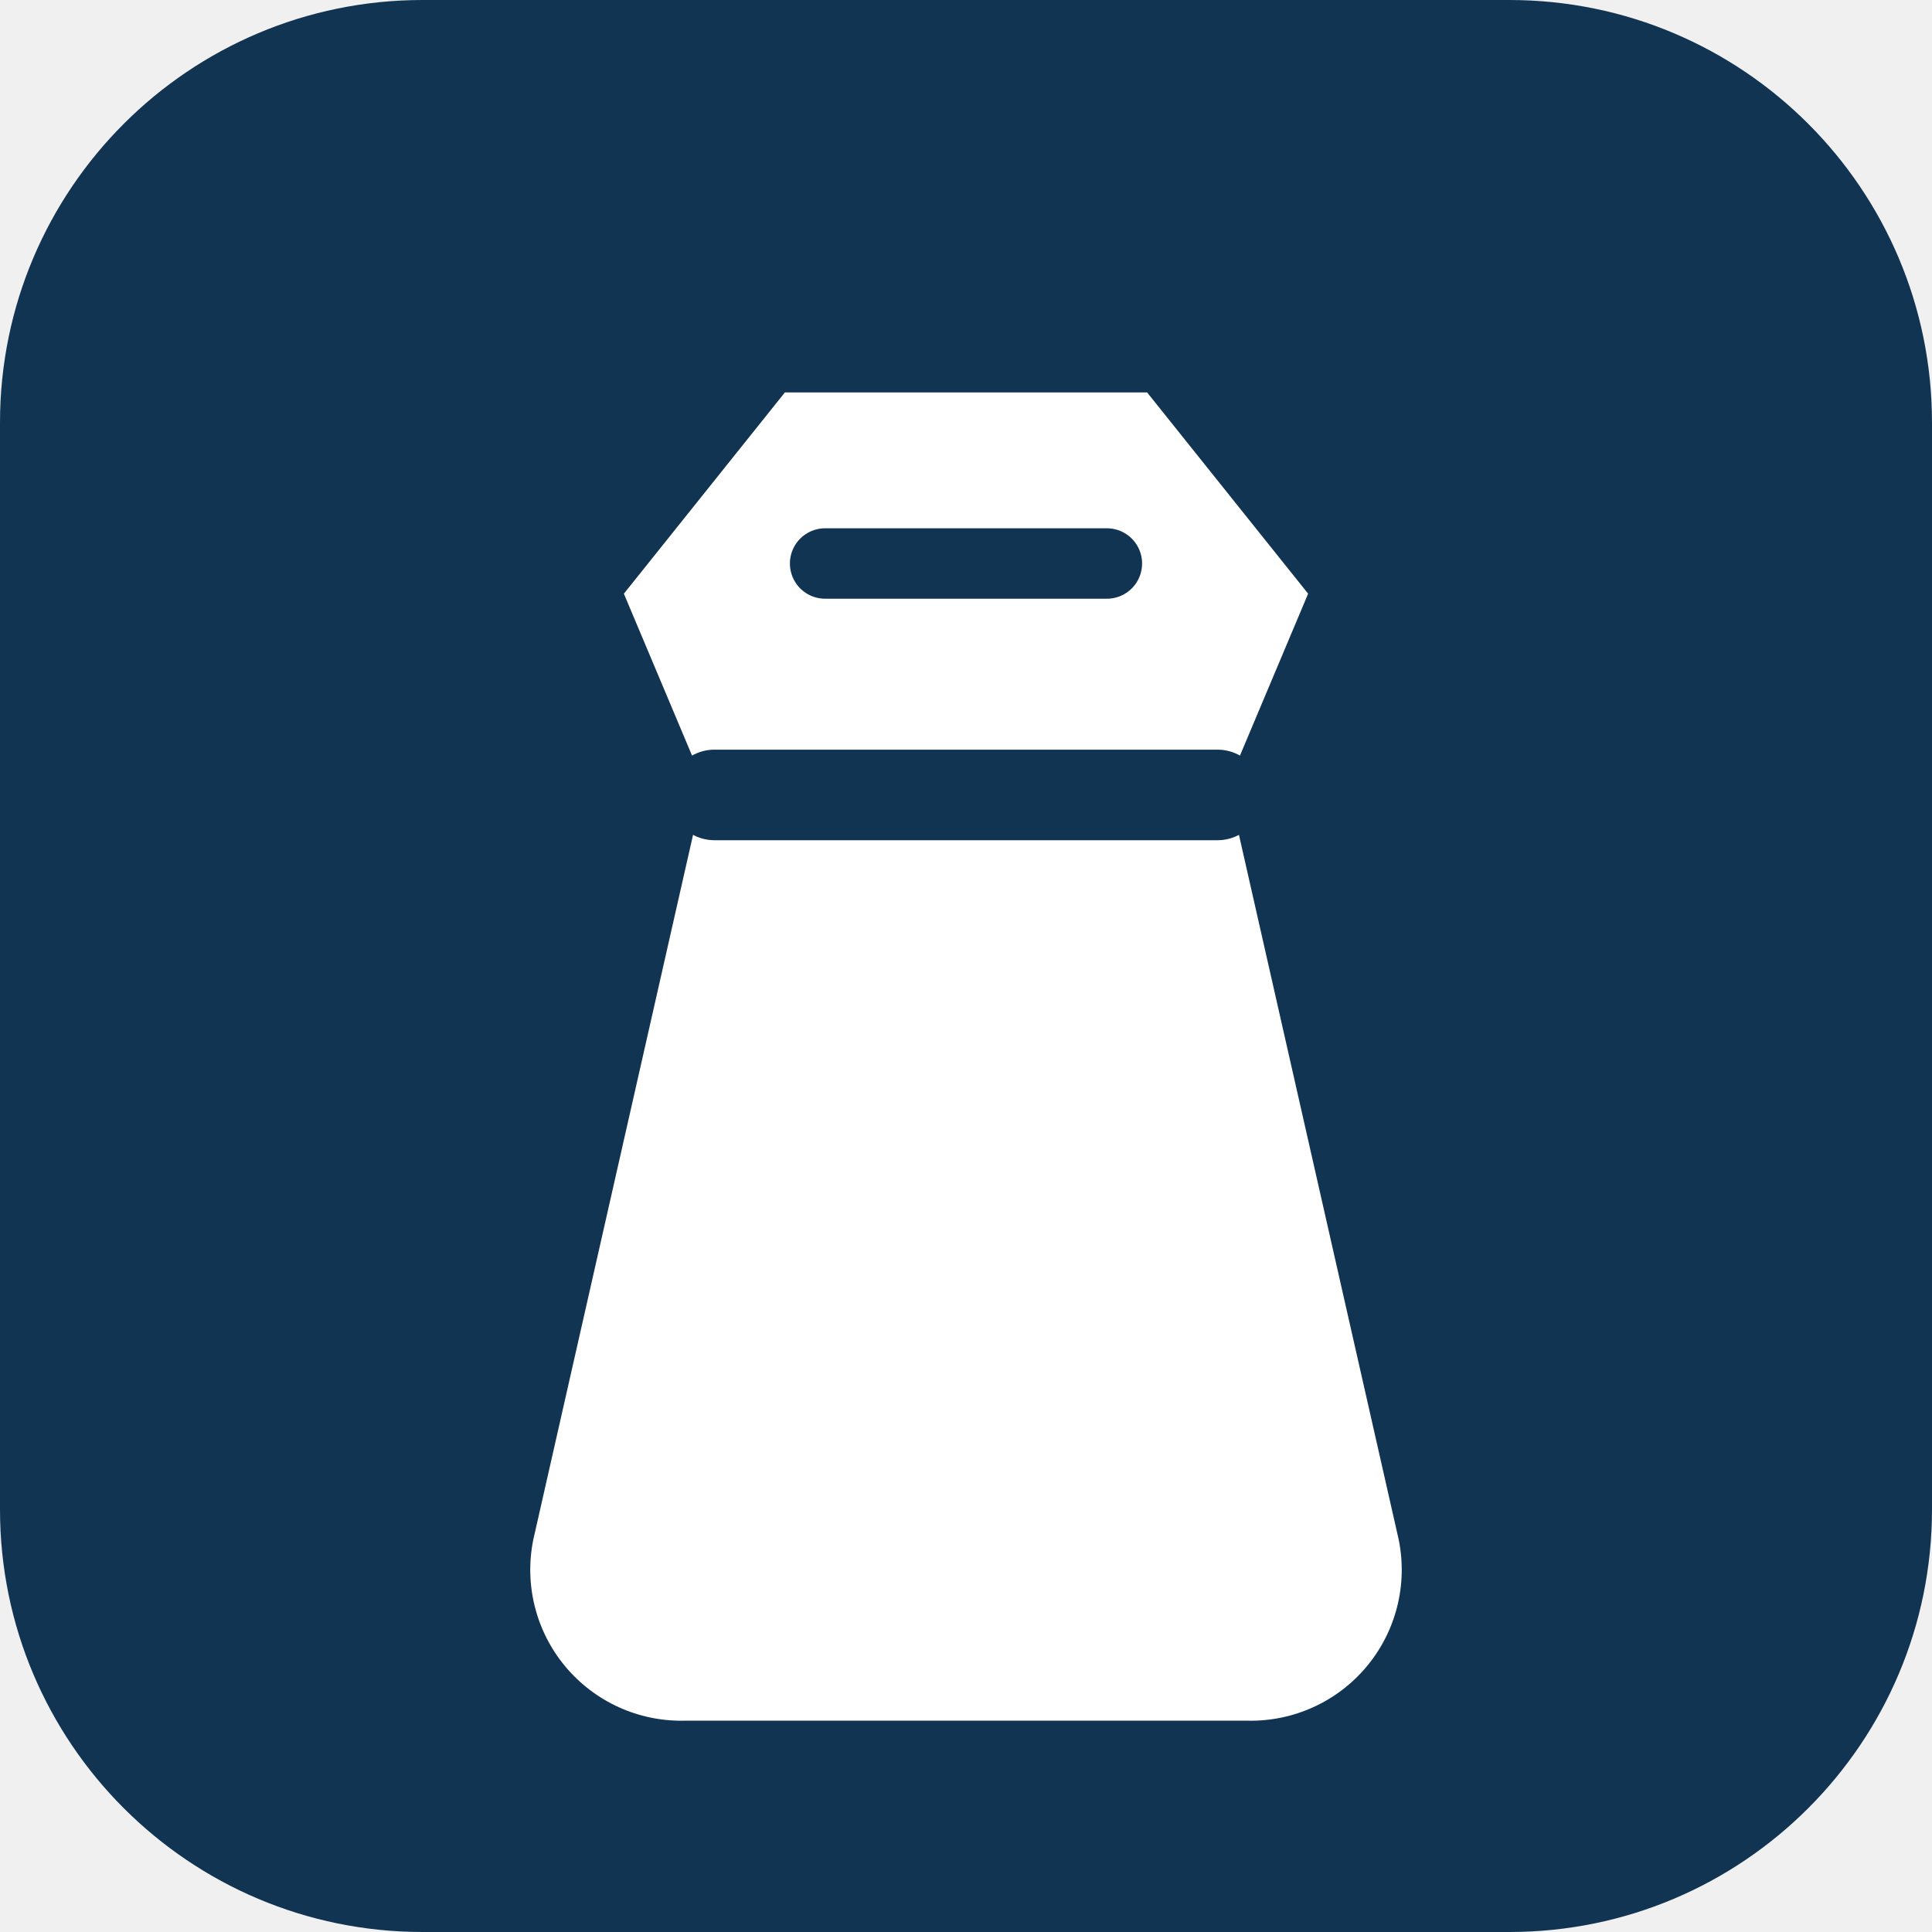
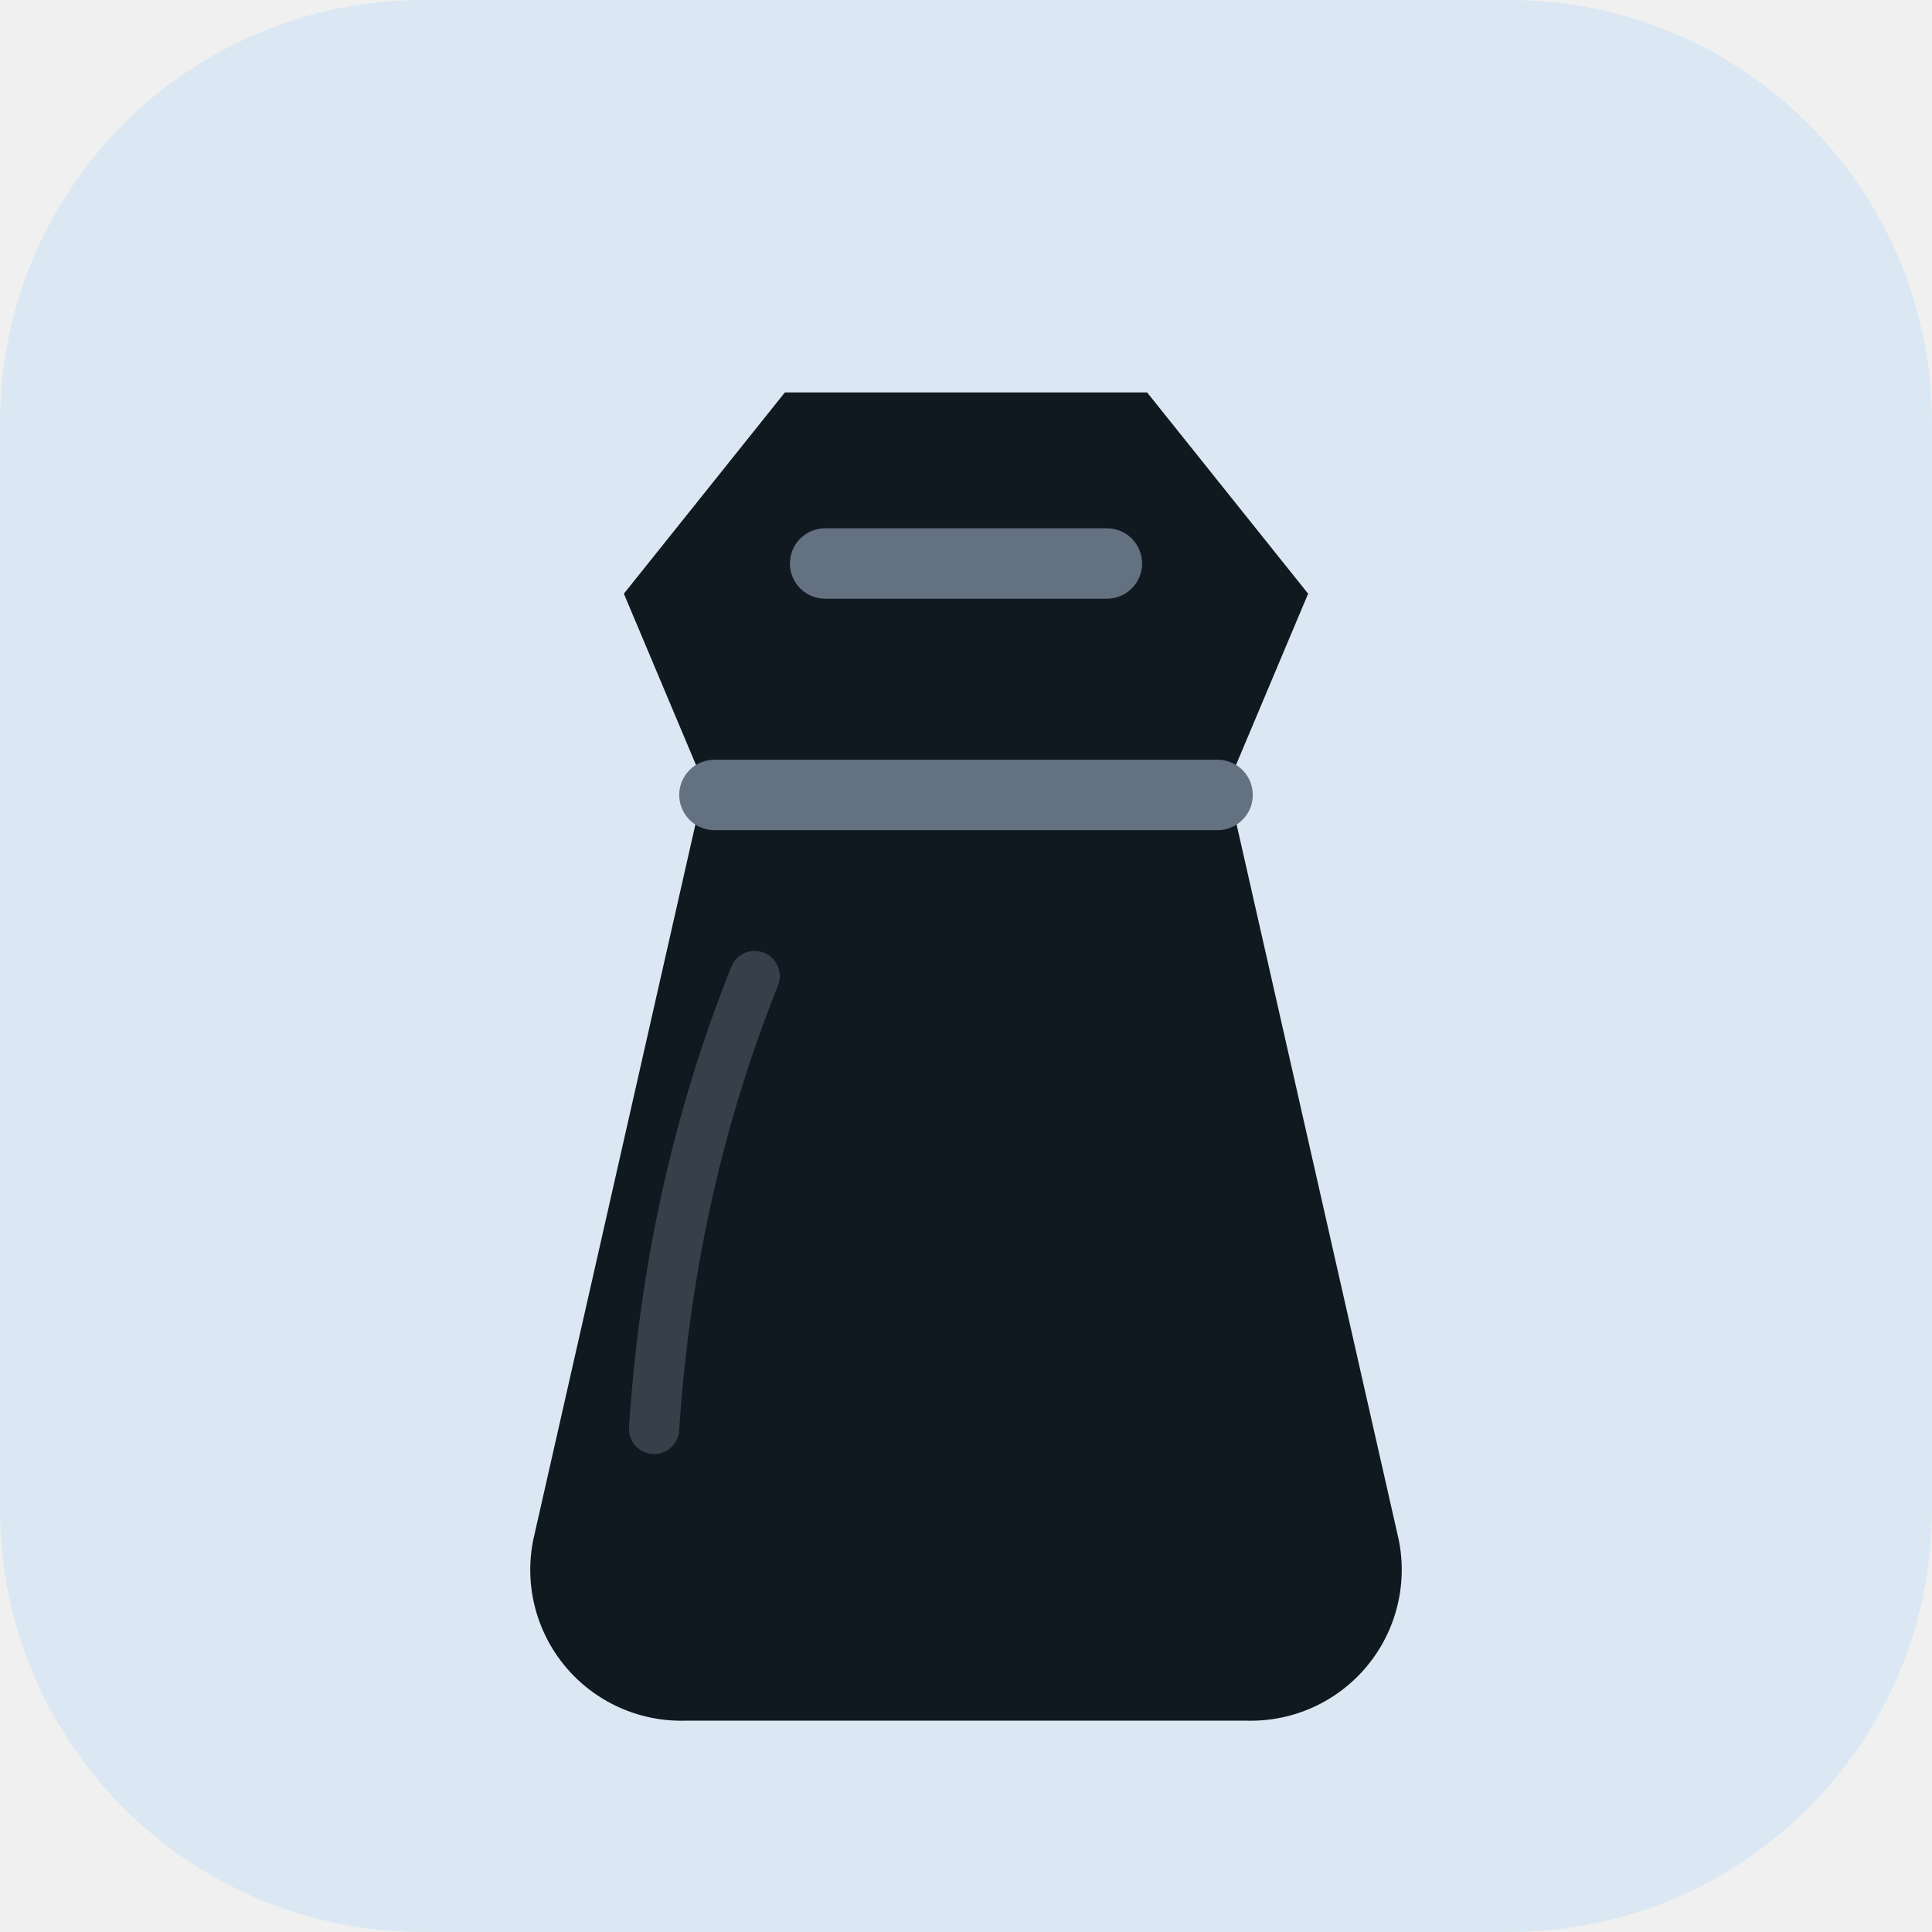
<svg xmlns="http://www.w3.org/2000/svg" viewBox="0 0 192 192">
-   <rect width="192" height="192" rx="42" fill="#123453" />
-   <path d="M62 59 78 39h36l16 20-8 19 17 75a15 15 0 0 1-15 18H68a15 15 0 0 1-15-18l17-75Z" fill="#fff" />
-   <path d="M71 79h50" stroke="#123453" stroke-width="9" stroke-linecap="round" />
-   <path d="M82 56h28" stroke="#123453" stroke-width="7" stroke-linecap="round" />
+   <rect width="192" height="192" rx="42" fill="#dbe8f3" />
+   <path d="M62 59 78 39h36l16 20-8 19 17 75a15 15 0 0 1-15 18H68a15 15 0 0 1-15-18l17-75Z" fill="#101820" />
+   <path d="M71 79h50M82 56h28" fill="none" stroke="#637181" stroke-width="7" stroke-linecap="round" />
+   <path d="M75 97c-6 15-9 30-10 45" fill="none" stroke="#72808d" stroke-width="5" stroke-linecap="round" opacity=".38" />
</svg>
